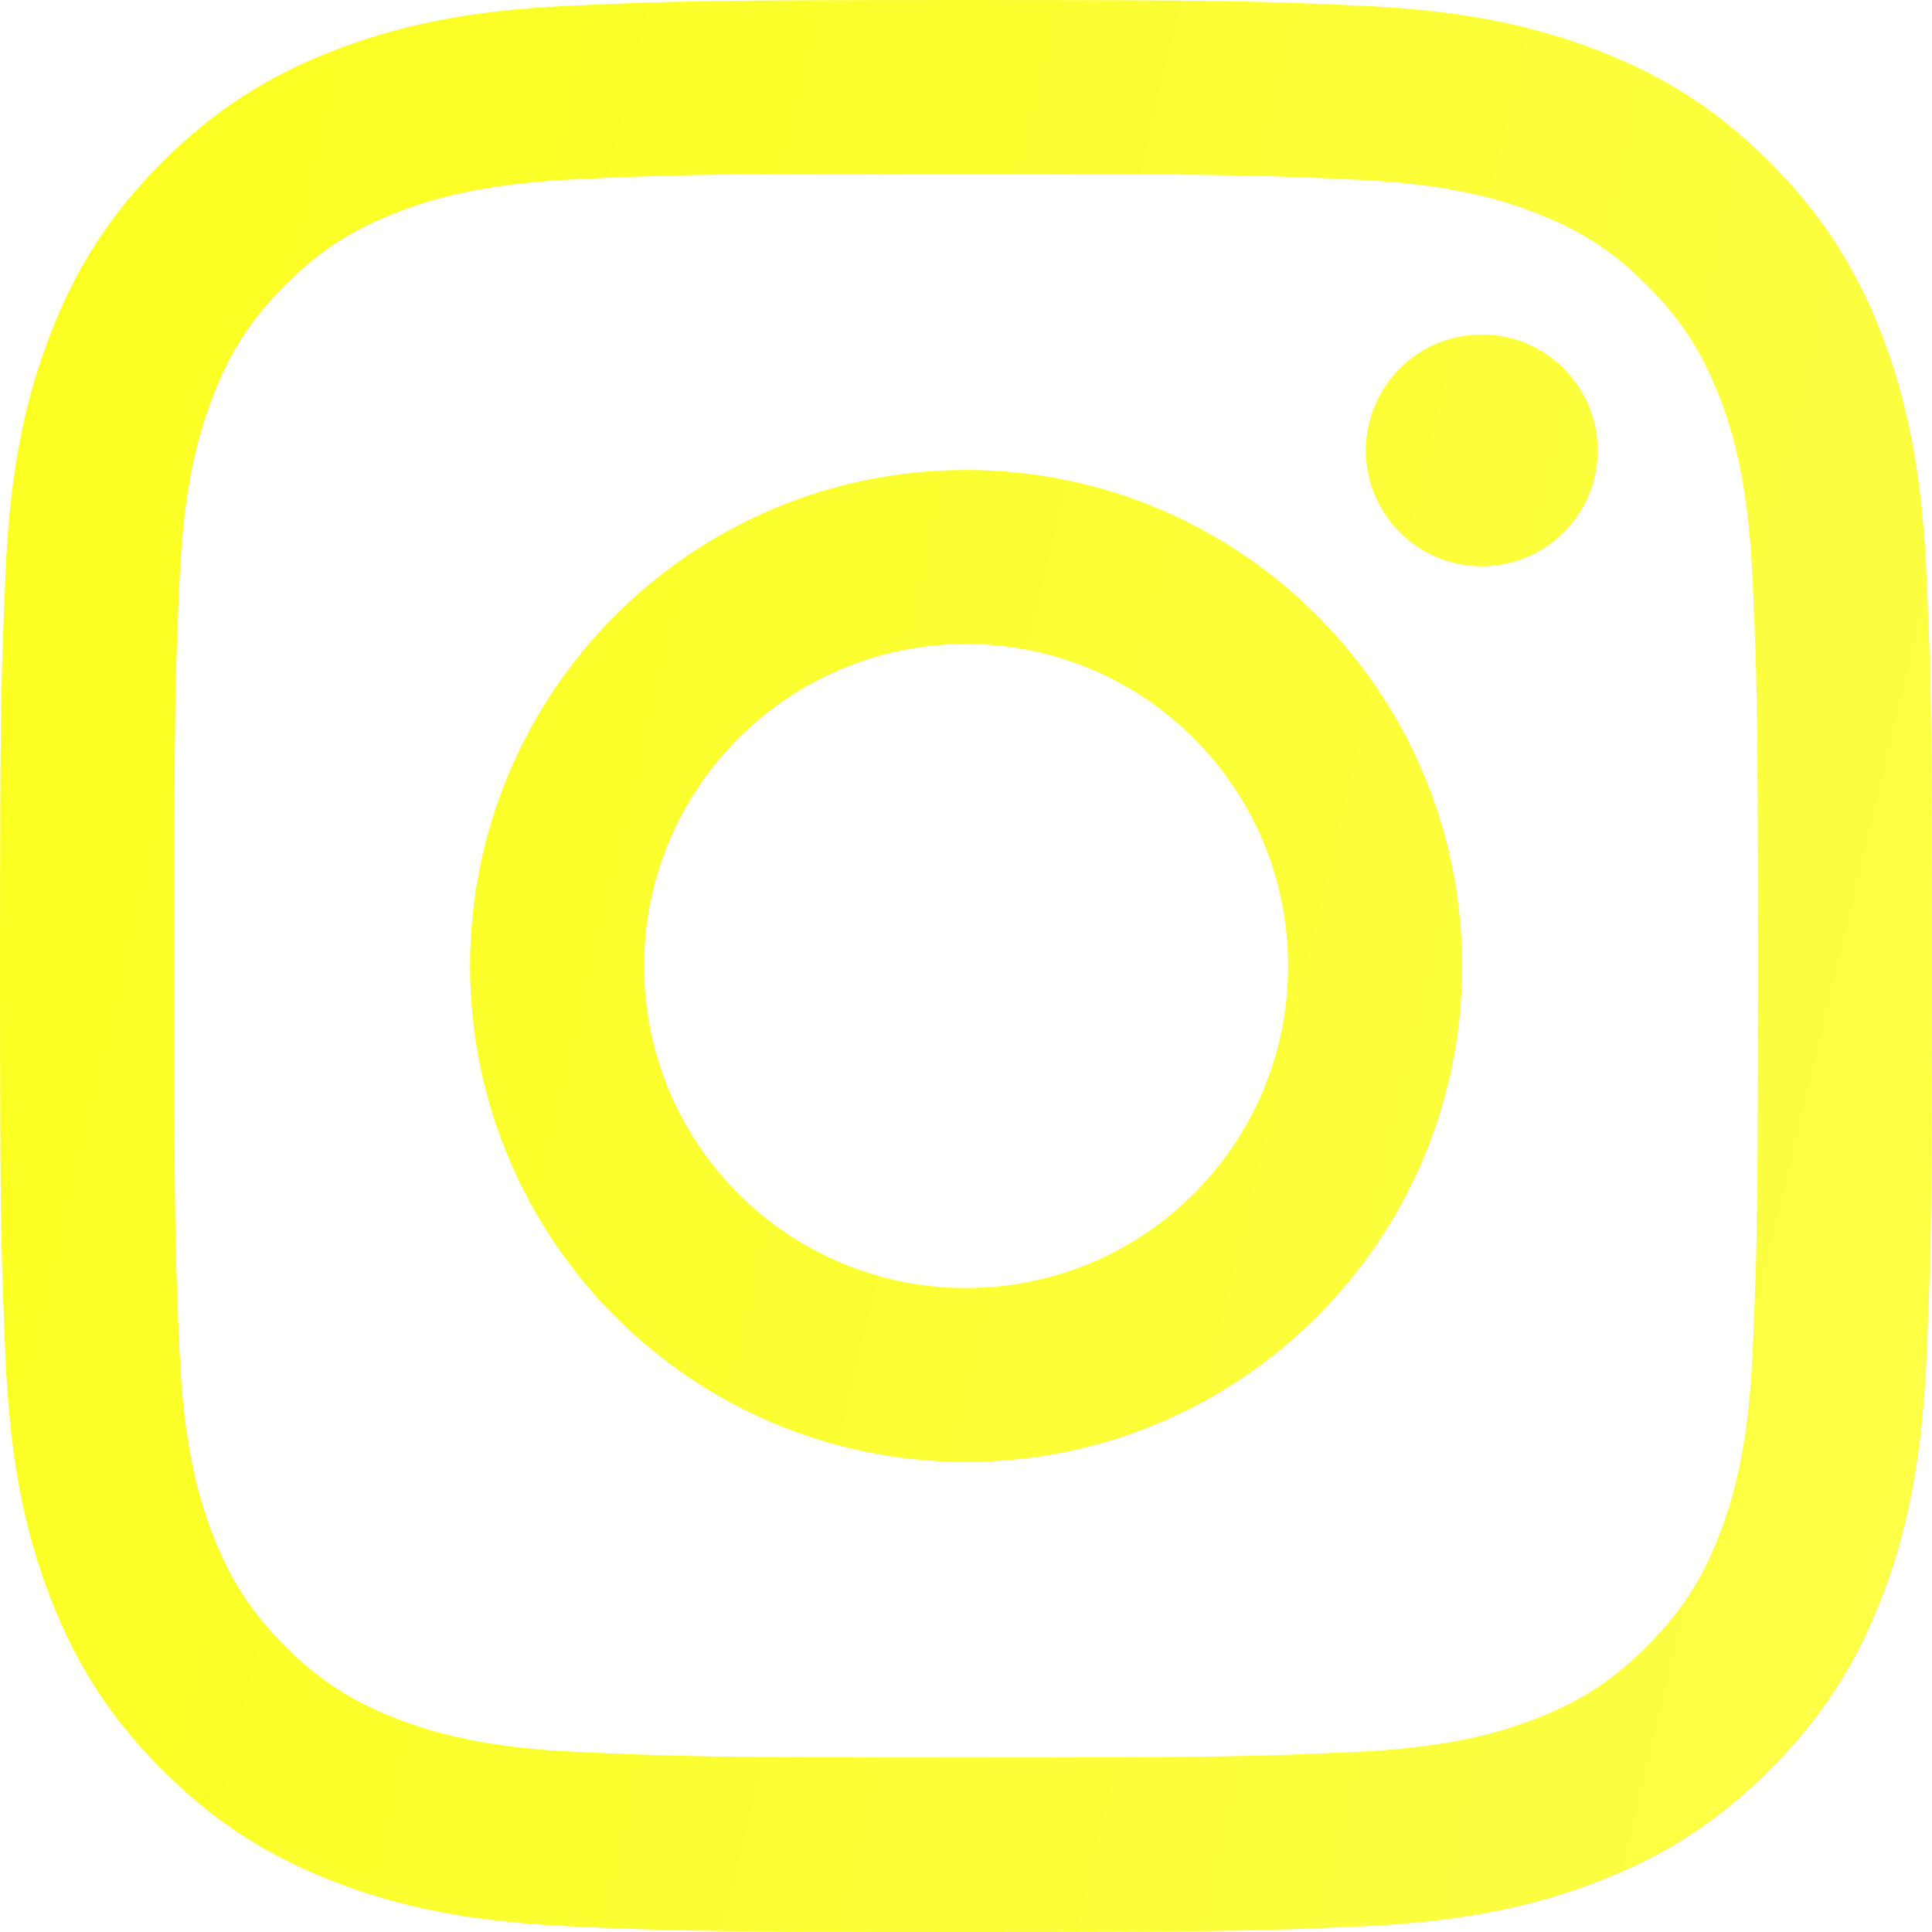
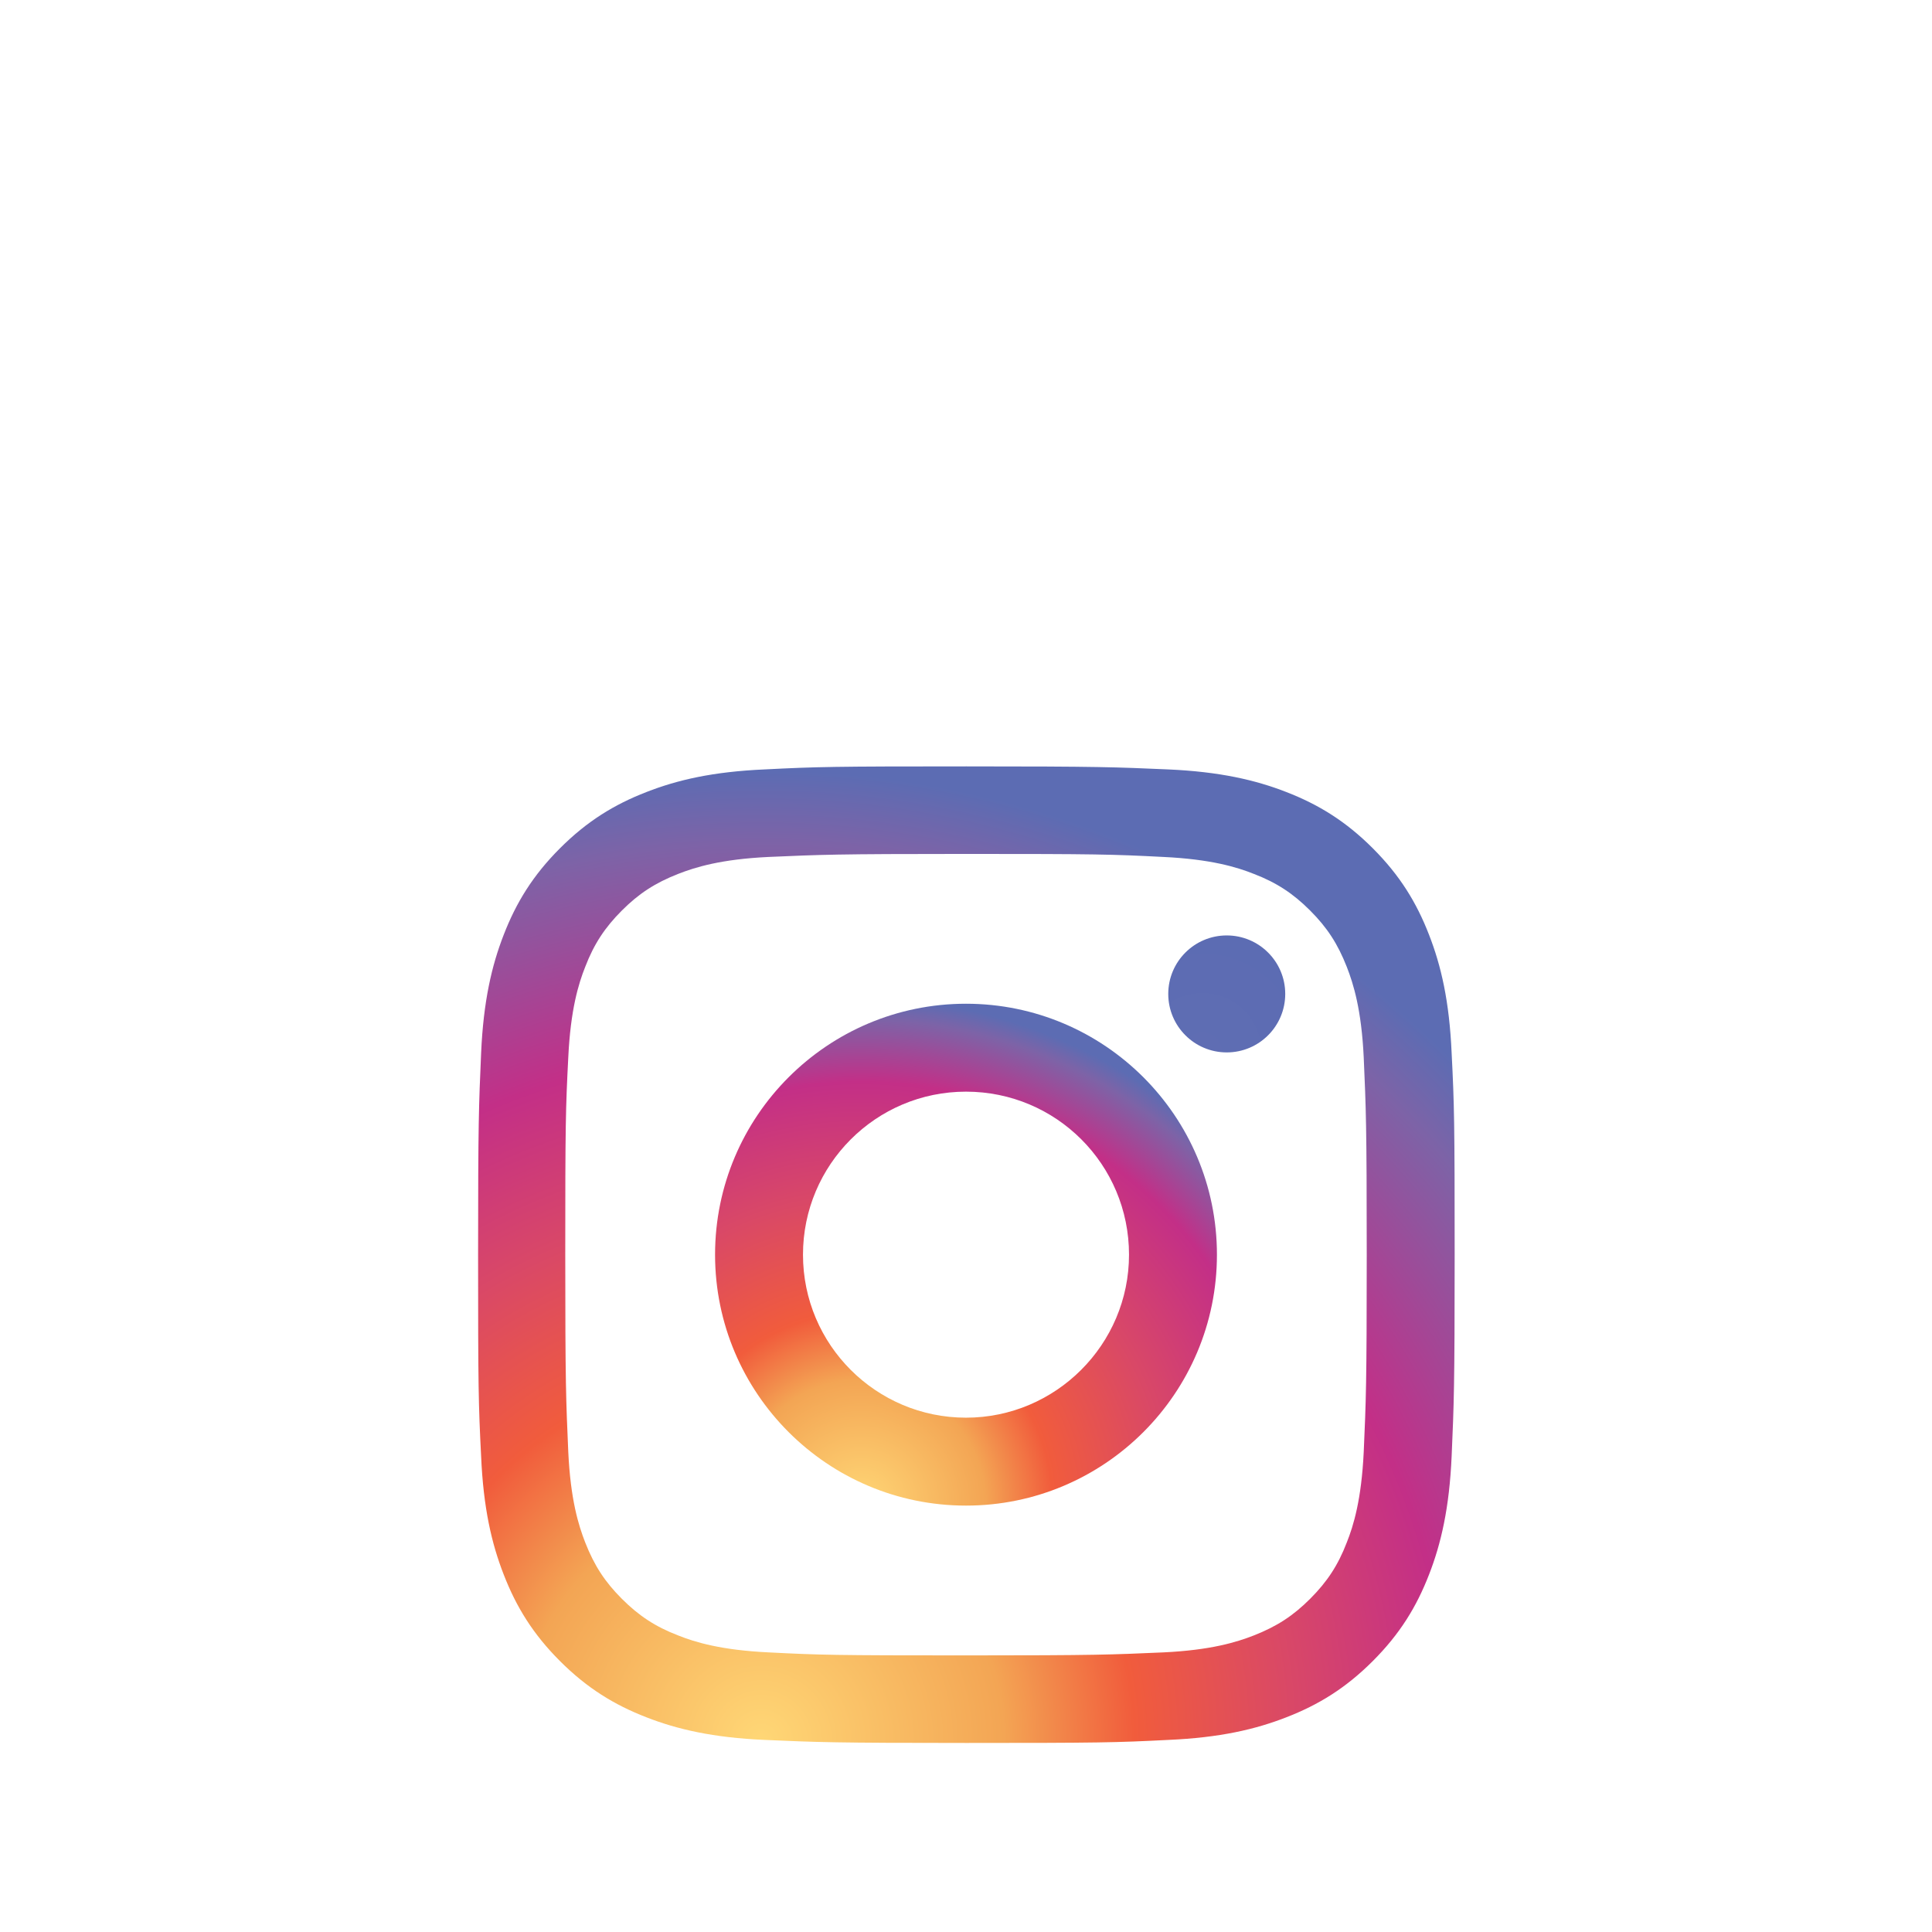
- <svg xmlns="http://www.w3.org/2000/svg" width="24" height="24" viewBox="0 0 24 24" fill="none">
-   <path d="M12.001 0C8.742 0 8.333 0.014 7.053 0.073C5.776 0.131 4.904 0.333 4.141 0.63C3.351 0.937 2.682 1.347 2.015 2.014C1.347 2.681 0.937 3.35 0.63 4.139C0.332 4.903 0.13 5.775 0.072 7.052C0.015 8.332 0 8.741 0 12C0 15.259 0.015 15.667 0.073 16.947C0.131 18.224 0.334 19.096 0.63 19.86C0.937 20.649 1.347 21.318 2.014 21.985C2.681 22.653 3.35 23.064 4.139 23.37C4.903 23.667 5.775 23.869 7.052 23.928C8.332 23.986 8.741 24 12 24C15.259 24 15.667 23.986 16.947 23.928C18.224 23.869 19.097 23.667 19.861 23.37C20.65 23.064 21.318 22.653 21.985 21.985C22.652 21.318 23.062 20.649 23.37 19.86C23.665 19.096 23.867 18.224 23.927 16.947C23.985 15.667 24 15.259 24 12C24 8.741 23.985 8.332 23.927 7.052C23.867 5.775 23.665 4.903 23.37 4.14C23.062 3.35 22.652 2.681 21.985 2.014C21.317 1.346 20.65 0.936 19.86 0.63C19.095 0.333 18.222 0.131 16.945 0.073C15.665 0.014 15.257 0 11.997 0H12.001ZM10.925 2.163C11.244 2.162 11.601 2.163 12.001 2.163C15.205 2.163 15.585 2.174 16.85 2.232C18.02 2.285 18.655 2.481 19.078 2.645C19.638 2.862 20.038 3.122 20.457 3.542C20.877 3.962 21.137 4.362 21.355 4.922C21.52 5.345 21.715 5.98 21.768 7.15C21.826 8.415 21.838 8.795 21.838 11.997C21.838 15.2 21.826 15.58 21.768 16.845C21.715 18.015 21.52 18.65 21.355 19.072C21.138 19.633 20.877 20.031 20.457 20.451C20.037 20.871 19.639 21.131 19.078 21.349C18.656 21.514 18.02 21.709 16.85 21.762C15.585 21.82 15.205 21.832 12.001 21.832C8.797 21.832 8.417 21.82 7.152 21.762C5.982 21.708 5.347 21.512 4.924 21.348C4.364 21.131 3.964 20.871 3.544 20.451C3.124 20.031 2.864 19.632 2.646 19.071C2.482 18.649 2.286 18.014 2.233 16.844C2.175 15.579 2.164 15.199 2.164 11.994C2.164 8.79 2.175 8.412 2.233 7.147C2.286 5.977 2.482 5.342 2.646 4.919C2.863 4.359 3.124 3.959 3.544 3.539C3.964 3.119 4.364 2.859 4.924 2.641C5.347 2.476 5.982 2.281 7.152 2.227C8.259 2.177 8.688 2.162 10.925 2.16V2.163ZM18.407 4.155C17.612 4.155 16.967 4.799 16.967 5.595C16.967 6.39 17.612 7.035 18.407 7.035C19.202 7.035 19.847 6.39 19.847 5.595C19.847 4.8 19.202 4.155 18.407 4.155V4.155ZM12.001 5.838C8.598 5.838 5.839 8.597 5.839 12C5.839 15.403 8.598 18.161 12.001 18.161C15.404 18.161 18.163 15.403 18.163 12C18.163 8.597 15.404 5.838 12.001 5.838H12.001ZM12.001 8C14.21 8 16.001 9.791 16.001 12C16.001 14.209 14.21 16 12.001 16C9.792 16 8.001 14.209 8.001 12C8.001 9.791 9.792 8 12.001 8V8Z" fill="url(#paint0_linear_1_36)" />
-   <defs>
-     <linearGradient id="paint0_linear_1_36" x1="2.27664e-07" y1="10.844" x2="25.677" y2="16.951" gradientUnits="userSpaceOnUse">
-       <stop stop-color="#FBFF22" />
-       <stop offset="1" stop-color="#FCFF47" />
-     </linearGradient>
-   </defs>
+ <svg xmlns="http://www.w3.org/2000/svg" id="Layer_1" style="enable-background:new 0 0 512 512;" version="1.1" viewBox="0 0 512 512" xml:space="preserve">
+   <style type="text/css">
+ 	.st0{fill:url(#XMLID_2_);}
+ 	.st1{fill:url(#XMLID_3_);}
+ 	.st2{fill:url(#XMLID_4_);}
+ </style>
+   <g id="XMLID_138_">
+     <radialGradient cx="201.774" cy="461.359" gradientUnits="userSpaceOnUse" id="XMLID_2_" r="261.109">
+       <stop offset="0" style="stop-color:#FFD776" />
+       <stop offset="0.246" style="stop-color:#F3A554" />
+       <stop offset="0.379" style="stop-color:#F15C3C" />
+       <stop offset="0.539" style="stop-color:#D94867" />
+       <stop offset="0.7" style="stop-color:#C32F87" />
+       <stop offset="0.912" style="stop-color:#7D63A7" />
+       <stop offset="0.985" style="stop-color:#5C6CB3" />
+     </radialGradient>
+     <path class="st0" d="M378.7,247.7c-3.3-8.5-7.7-15.7-14.9-22.9c-7.2-7.2-14.4-11.6-22.9-14.9   c-8.2-3.2-17.7-5.4-31.4-6c-13.8-0.6-18.2-0.8-53.4-0.8s-39.6,0.1-53.4,0.8c-13.8,0.6-23.2,2.8-31.4,6c-8.5,3.3-15.7,7.7-22.9,14.9   c-7.2,7.2-11.6,14.4-14.9,22.9c-3.2,8.2-5.4,17.7-6,31.4c-0.6,13.8-0.8,18.2-0.8,53.4c0,35.2,0.1,39.6,0.8,53.4   c0.6,13.8,2.8,23.2,6,31.4c3.3,8.5,7.7,15.7,14.9,22.9c7.2,7.2,14.4,11.6,22.9,14.9c8.2,3.2,17.7,5.4,31.4,6   c13.8,0.6,18.2,0.8,53.4,0.8s39.6-0.1,53.4-0.8c13.8-0.6,23.2-2.8,31.4-6c8.5-3.3,15.7-7.7,22.9-14.9c7.2-7.2,11.6-14.4,14.9-22.9   c3.2-8.2,5.4-17.7,6-31.4c0.6-13.8,0.8-18.2,0.8-53.4s-0.1-39.6-0.8-53.4C384.1,265.3,381.9,255.9,378.7,247.7z M361.4,384.8   c-0.6,12.6-2.7,19.5-4.5,24c-2.3,6-5.2,10.4-9.7,14.9c-4.5,4.5-8.8,7.3-14.9,9.7c-4.6,1.8-11.4,3.9-24,4.5   c-13.7,0.6-17.7,0.8-52.3,0.8s-38.7-0.1-52.3-0.8c-12.6-0.6-19.5-2.7-24-4.5c-6-2.3-10.4-5.2-14.9-9.7c-4.5-4.5-7.3-8.8-9.7-14.9   c-1.8-4.6-3.9-11.4-4.5-24c-0.6-13.7-0.8-17.8-0.8-52.3s0.1-38.7,0.8-52.3c0.6-12.6,2.7-19.5,4.5-24c2.3-6,5.2-10.4,9.7-14.9   c4.5-4.5,8.8-7.3,14.9-9.7c4.6-1.8,11.4-3.9,24-4.5c13.7-0.6,17.8-0.8,52.3-0.8s38.7,0.1,52.3,0.8c12.6,0.6,19.5,2.7,24,4.5   c6,2.3,10.4,5.2,14.9,9.7c4.5,4.5,7.3,8.8,9.7,14.9c1.8,4.6,3.9,11.4,4.5,24c0.6,13.7,0.8,17.8,0.8,52.3S362,371.2,361.4,384.8z" id="XMLID_142_" />
+     <radialGradient cx="228.154" cy="398.669" gradientUnits="userSpaceOnUse" id="XMLID_3_" r="134.083">
+       <stop offset="0" style="stop-color:#FFD776" />
+       <stop offset="0.246" style="stop-color:#F3A554" />
+       <stop offset="0.379" style="stop-color:#F15C3C" />
+       <stop offset="0.607" style="stop-color:#D94867" />
+       <stop offset="0.835" style="stop-color:#C32F87" />
+       <stop offset="0.958" style="stop-color:#7D63A7" />
+       <stop offset="1" style="stop-color:#5C6CB3" />
+     </radialGradient>
+     <path class="st1" d="M256,266c-36.7,0-66.5,29.8-66.5,66.5c0,36.7,29.8,66.5,66.5,66.5s66.5-29.8,66.5-66.5   C322.5,295.8,292.7,266,256,266z M256,375.7c-23.8,0-43.2-19.3-43.2-43.2c0-23.8,19.3-43.2,43.2-43.2s43.2,19.3,43.2,43.2   C299.2,356.3,279.8,375.7,256,375.7z" id="XMLID_145_" />
+     <radialGradient cx="318.622" cy="278.83" gradientUnits="userSpaceOnUse" id="XMLID_4_" r="31.333">
+       <stop offset="0" style="stop-color:#5F6DB3" />
+       <stop offset="1" style="stop-color:#5C6CB3" />
+     </radialGradient>
+     <circle class="st2" cx="325.1" cy="263.4" id="XMLID_143_" r="15.5" />
+   </g>
</svg>
